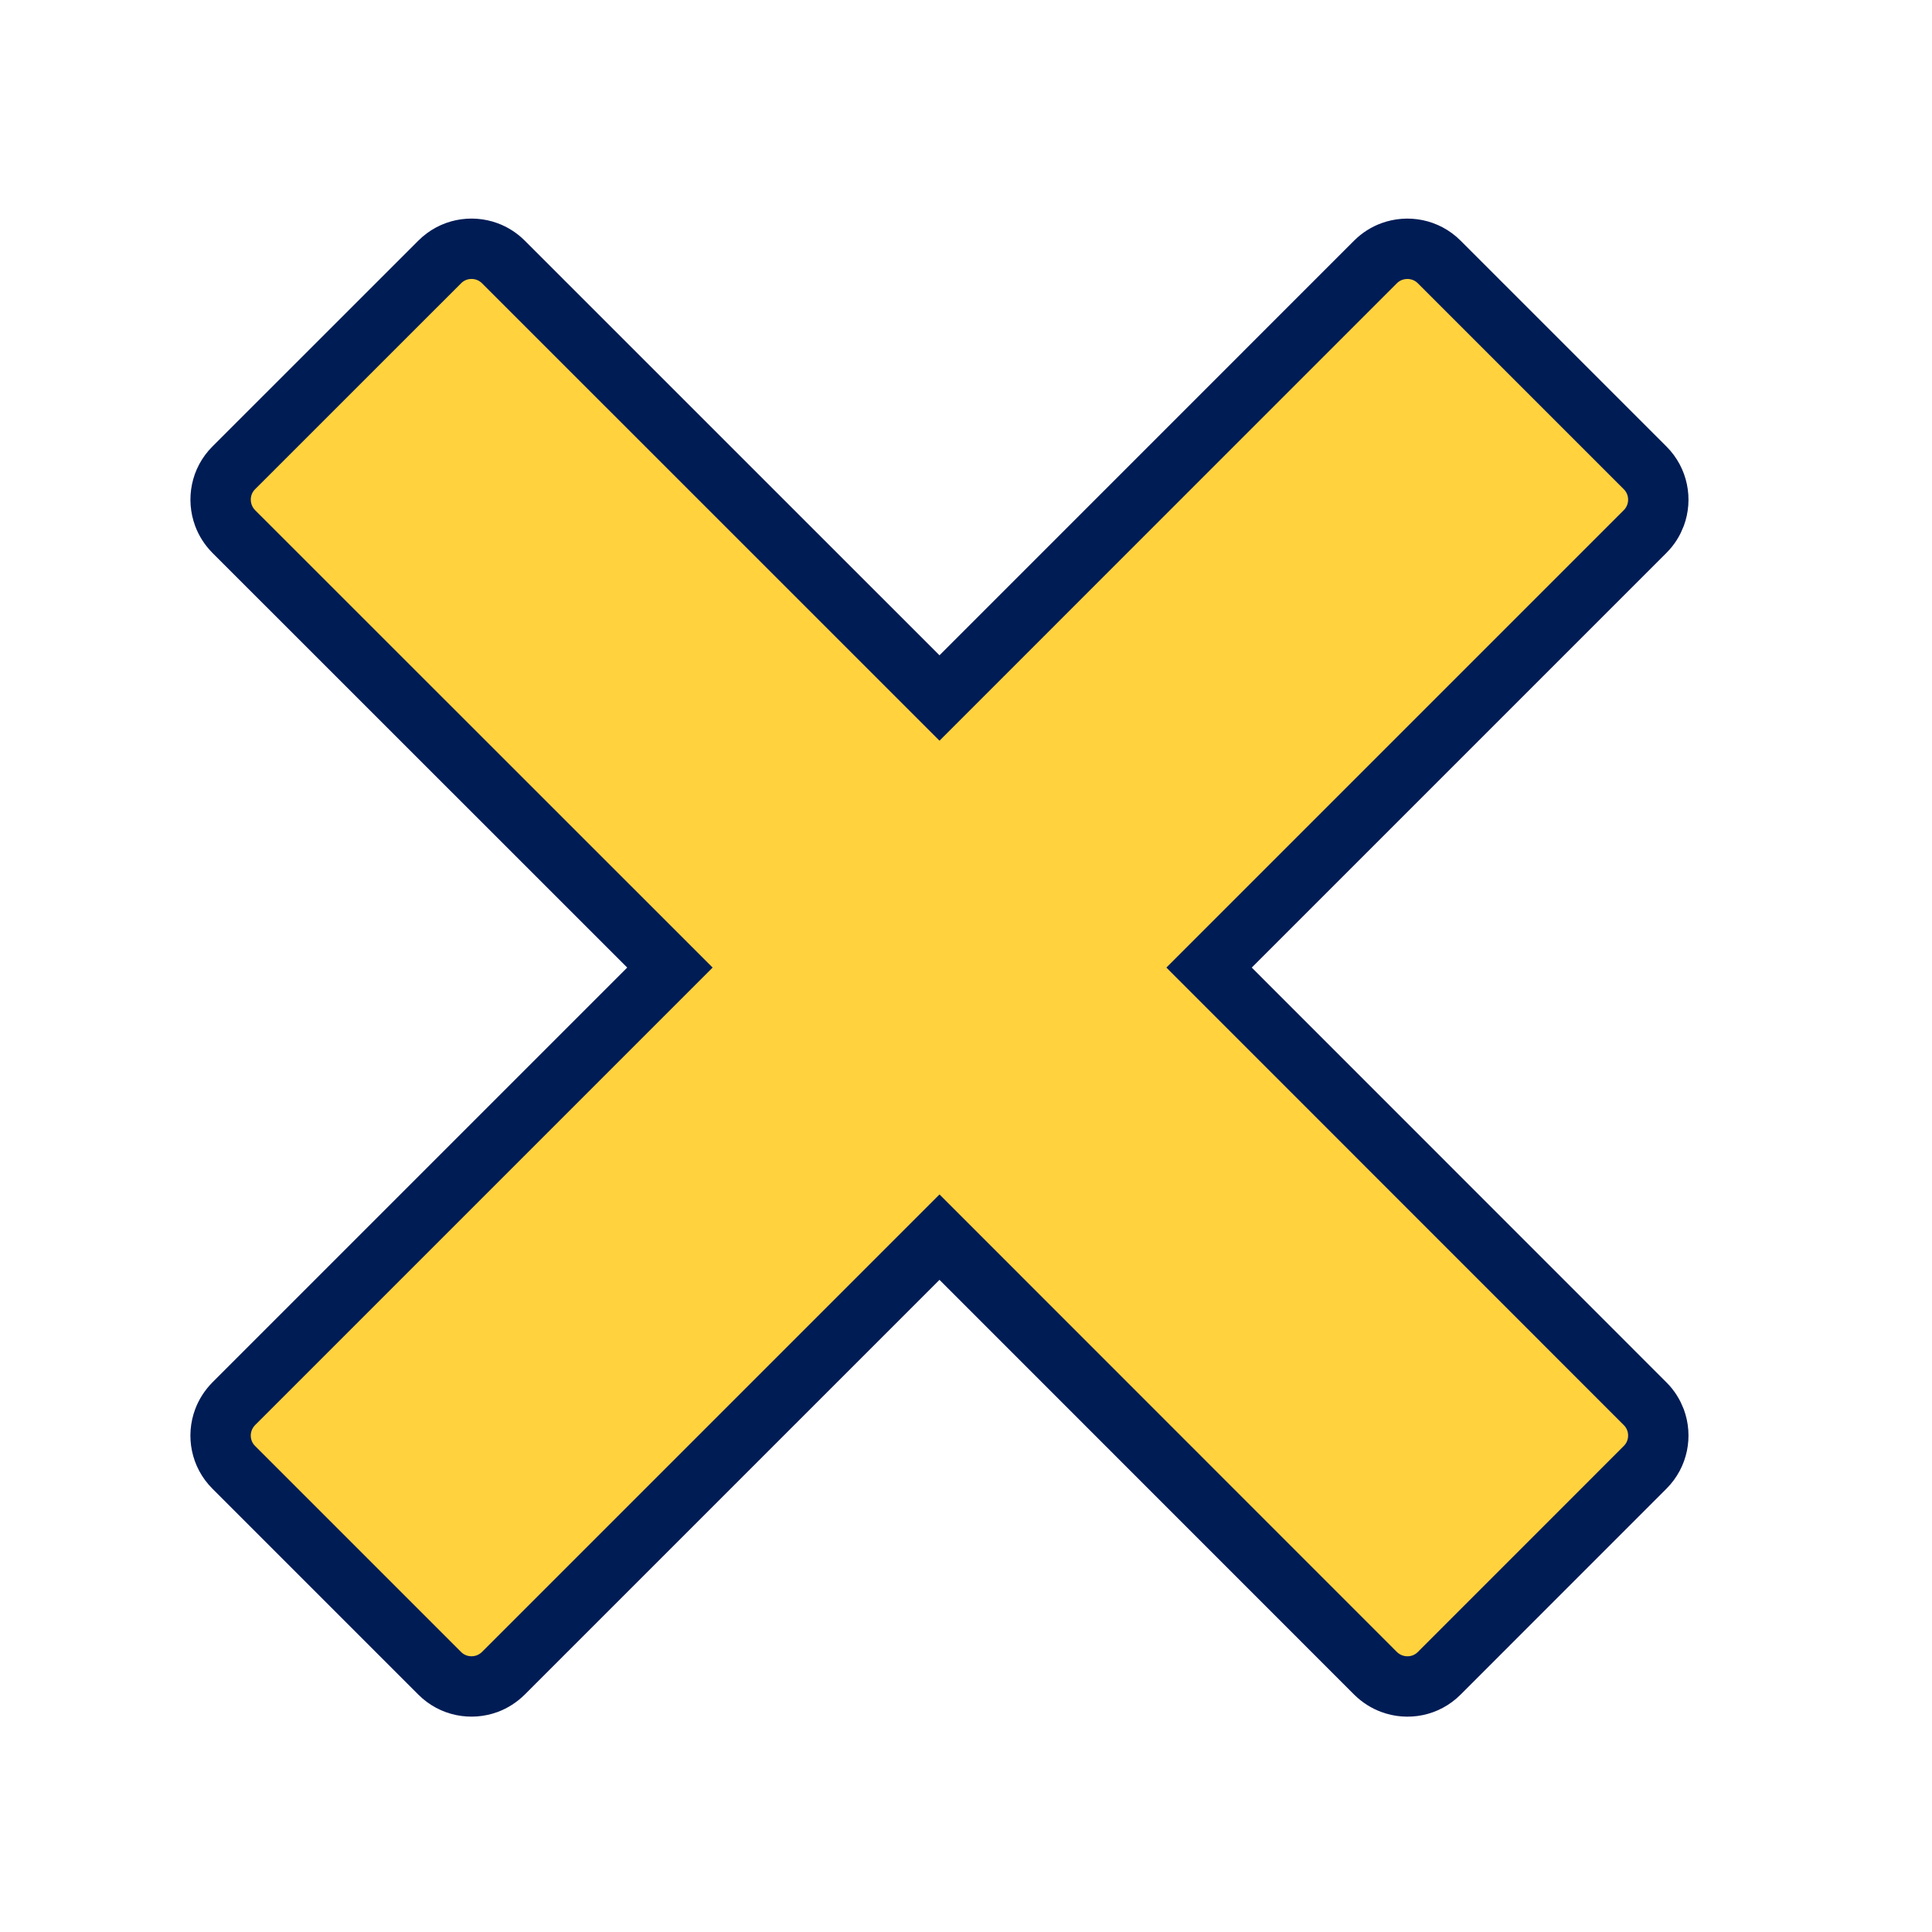
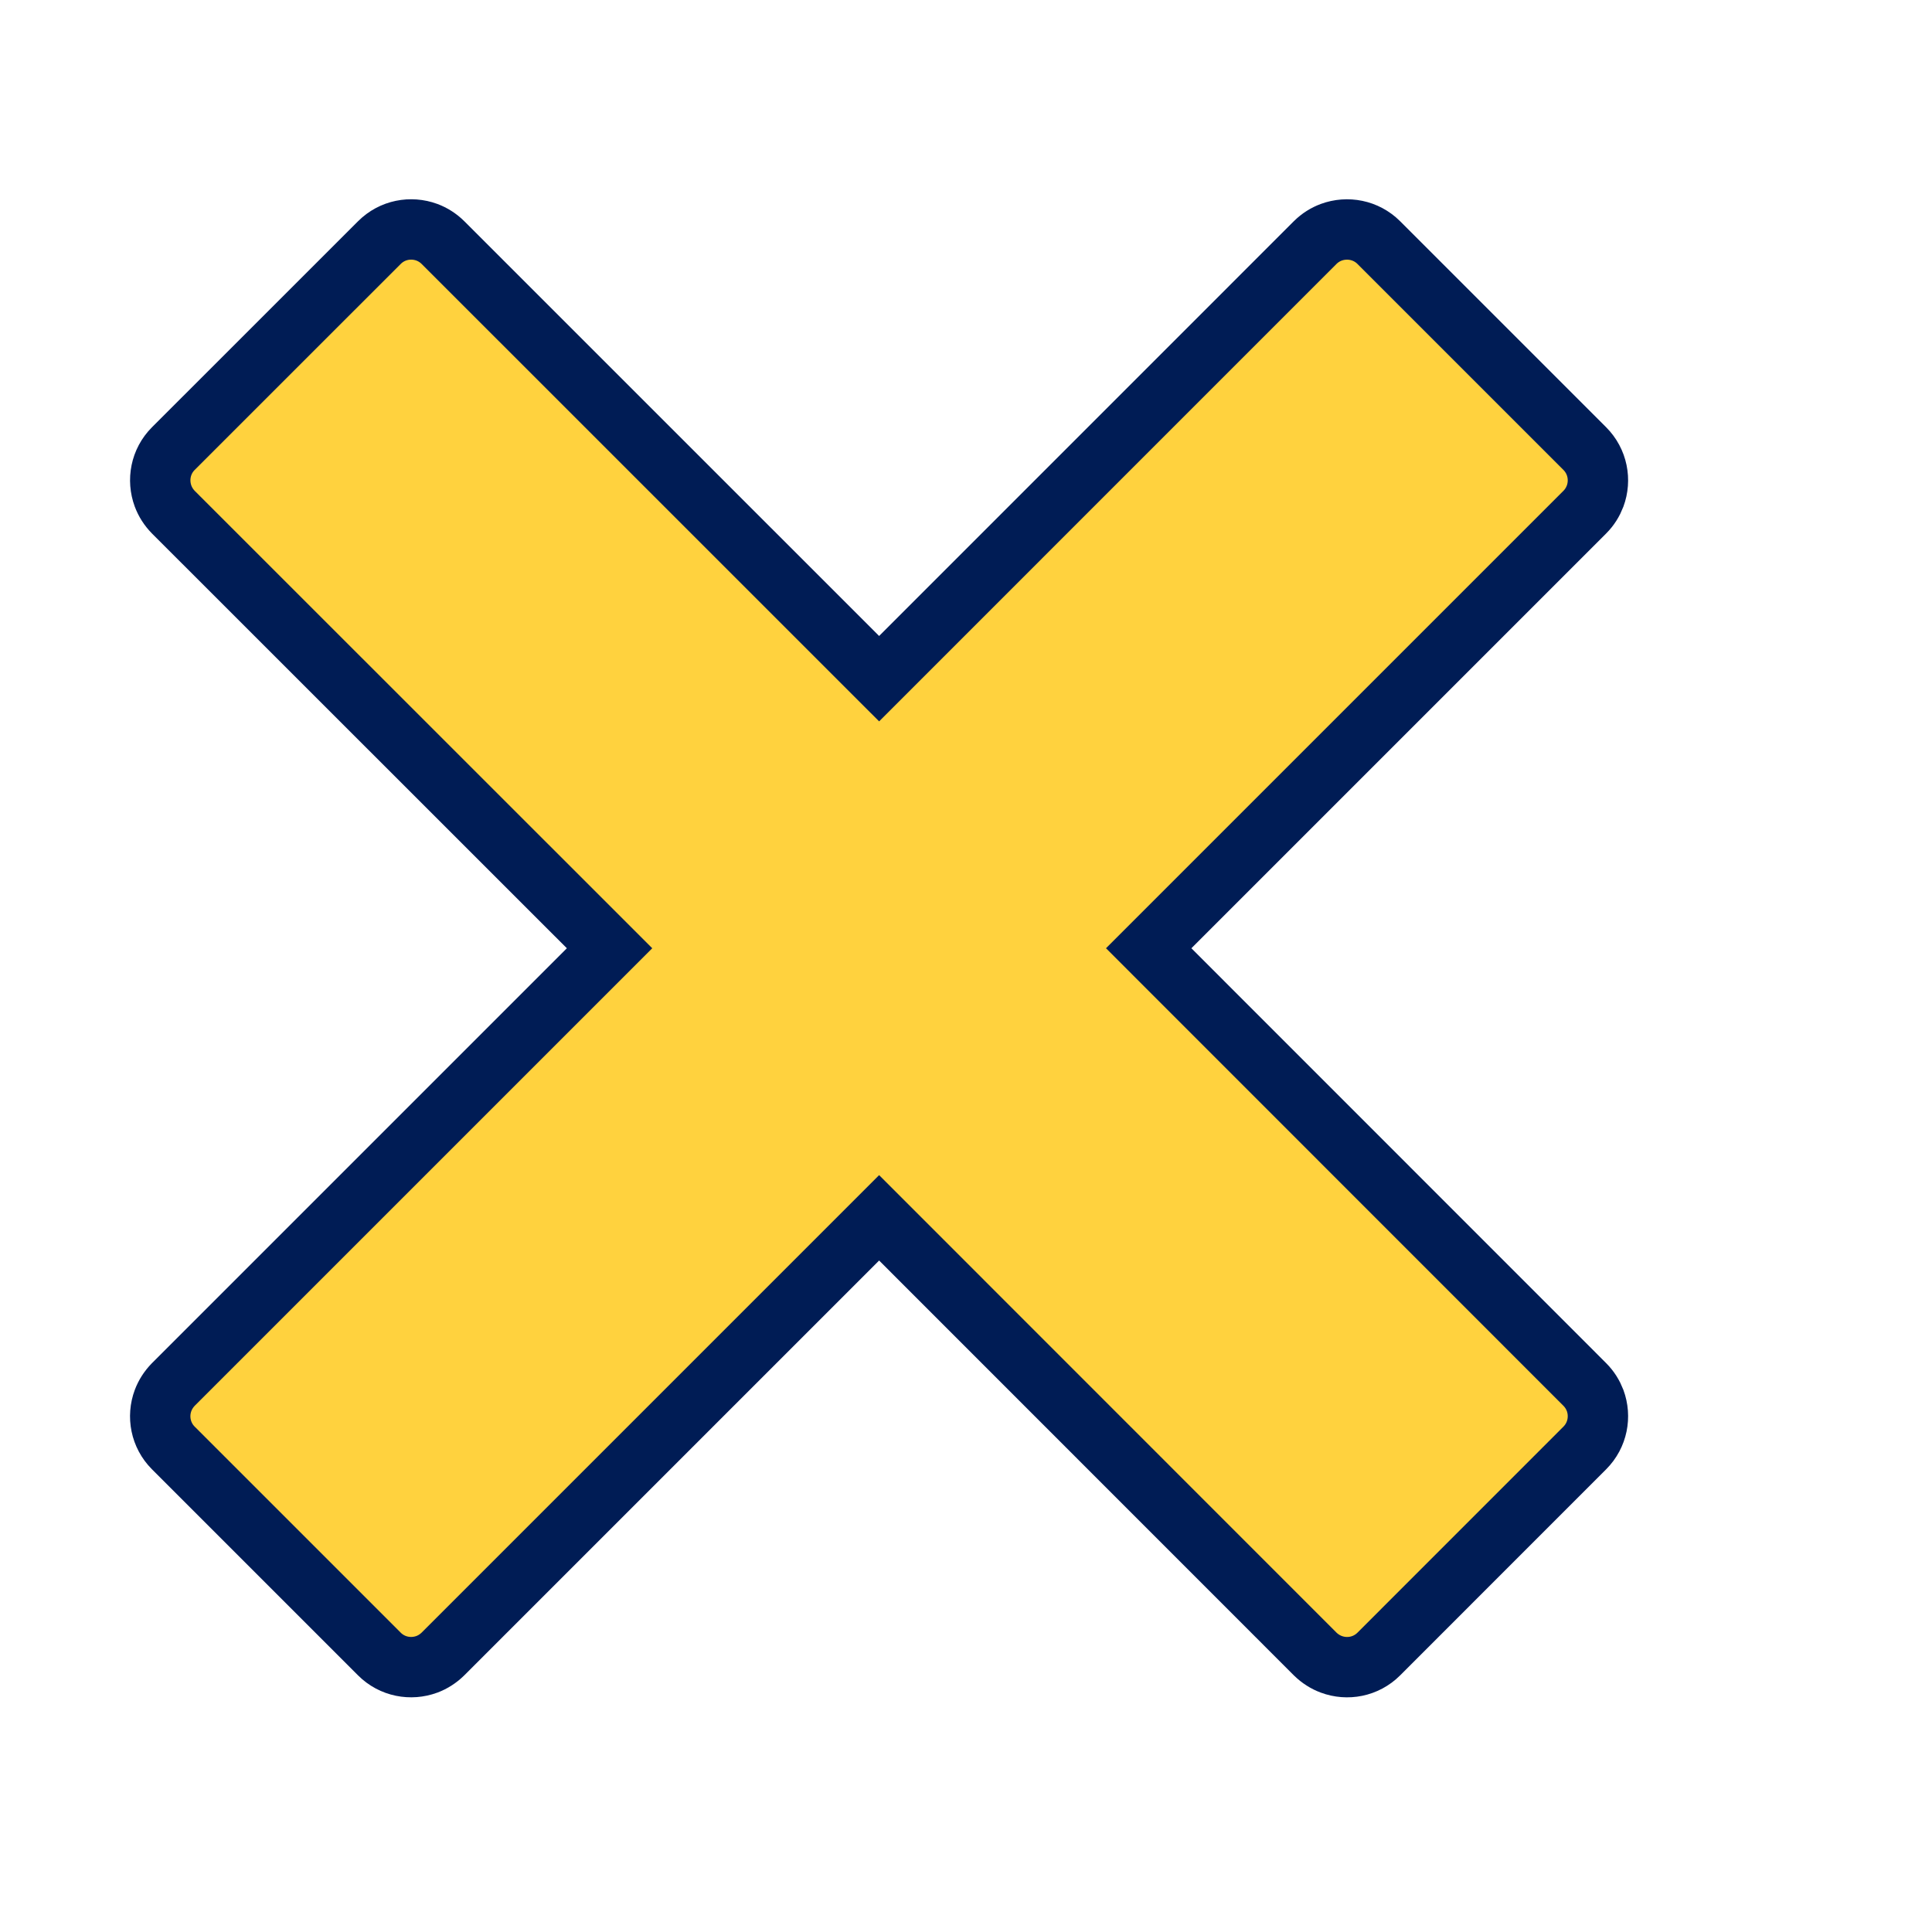
<svg xmlns="http://www.w3.org/2000/svg" version="1.1" width="32" height="32" viewBox="0 0 32 32">
-   <path d="M 27.249 23.251 C 27.249 23.251 27.249 23.251 27.249 23.251 L 20.026 16.026 L 27.249 8.803 C 27.249 8.803 27.249 8.803 27.249 8.803 C 27.328 8.724 27.383 8.634 27.42 8.537 C 27.518 8.272 27.462 7.963 27.249 7.75 L 23.837 4.338 C 23.624 4.125 23.315 4.07 23.05 4.167 C 22.953 4.203 22.863 4.259 22.784 4.337 C 22.784 4.337 22.784 4.337 22.784 4.337 L 15.561 11.561 L 8.336 4.337 C 8.336 4.337 8.336 4.337 8.336 4.337 C 8.257 4.259 8.167 4.203 8.071 4.167 C 7.805 4.069 7.497 4.125 7.284 4.338 L 3.871 7.75 C 3.658 7.963 3.603 8.272 3.701 8.537 C 3.737 8.634 3.794 8.724 3.871 8.803 C 3.871 8.803 3.871 8.803 3.871 8.803 L 11.096 16.026 L 3.871 23.251 C 3.871 23.251 3.871 23.251 3.871 23.251 C 3.794 23.33 3.737 23.42 3.701 23.516 C 3.602 23.781 3.658 24.09 3.871 24.303 L 7.284 27.716 C 7.497 27.929 7.806 27.984 8.071 27.886 C 8.167 27.85 8.257 27.793 8.336 27.716 C 8.336 27.716 8.336 27.716 8.336 27.716 L 15.561 20.491 L 22.784 27.716 C 22.784 27.716 22.784 27.716 22.784 27.716 C 22.863 27.793 22.953 27.85 23.05 27.886 C 23.315 27.985 23.624 27.929 23.837 27.716 L 27.249 24.303 C 27.462 24.09 27.518 23.781 27.42 23.516 C 27.383 23.42 27.328 23.33 27.249 23.251 Z" style="fill: rgb(255, 210, 62); stroke: rgb(0, 28, 85);" />
+   <path d="M 26.249 22.931 C 26.249 22.931 26.249 22.931 26.249 22.931 L 19.026 15.706 L 26.249 8.483 C 26.249 8.483 26.249 8.483 26.249 8.483 C 26.328 8.404 26.383 8.314 26.42 8.217 C 26.518 7.952 26.462 7.643 26.249 7.43 L 22.837 4.018 C 22.624 3.805 22.315 3.75 22.05 3.847 C 21.953 3.883 21.863 3.939 21.784 4.017 C 21.784 4.017 21.784 4.017 21.784 4.017 L 14.561 11.241 L 7.336 4.017 C 7.336 4.017 7.336 4.017 7.336 4.017 C 7.257 3.939 7.167 3.883 7.071 3.847 C 6.805 3.749 6.497 3.805 6.284 4.018 L 2.871 7.43 C 2.658 7.643 2.603 7.952 2.701 8.217 C 2.737 8.314 2.794 8.404 2.871 8.483 C 2.871 8.483 2.871 8.483 2.871 8.483 L 10.096 15.706 L 2.871 22.931 C 2.871 22.931 2.871 22.931 2.871 22.931 C 2.794 23.01 2.737 23.1 2.701 23.196 C 2.602 23.461 2.658 23.77 2.871 23.983 L 6.284 27.396 C 6.497 27.609 6.806 27.664 7.071 27.566 C 7.167 27.53 7.257 27.473 7.336 27.396 C 7.336 27.396 7.336 27.396 7.336 27.396 L 14.561 20.171 L 21.784 27.396 C 21.784 27.396 21.784 27.396 21.784 27.396 C 21.863 27.473 21.953 27.53 22.05 27.566 C 22.315 27.665 22.624 27.609 22.837 27.396 L 26.249 23.983 C 26.462 23.77 26.518 23.461 26.42 23.196 C 26.383 23.1 26.328 23.01 26.249 22.931 Z" style="fill: rgb(255, 210, 62); stroke: rgb(0, 28, 85);" />
</svg>
